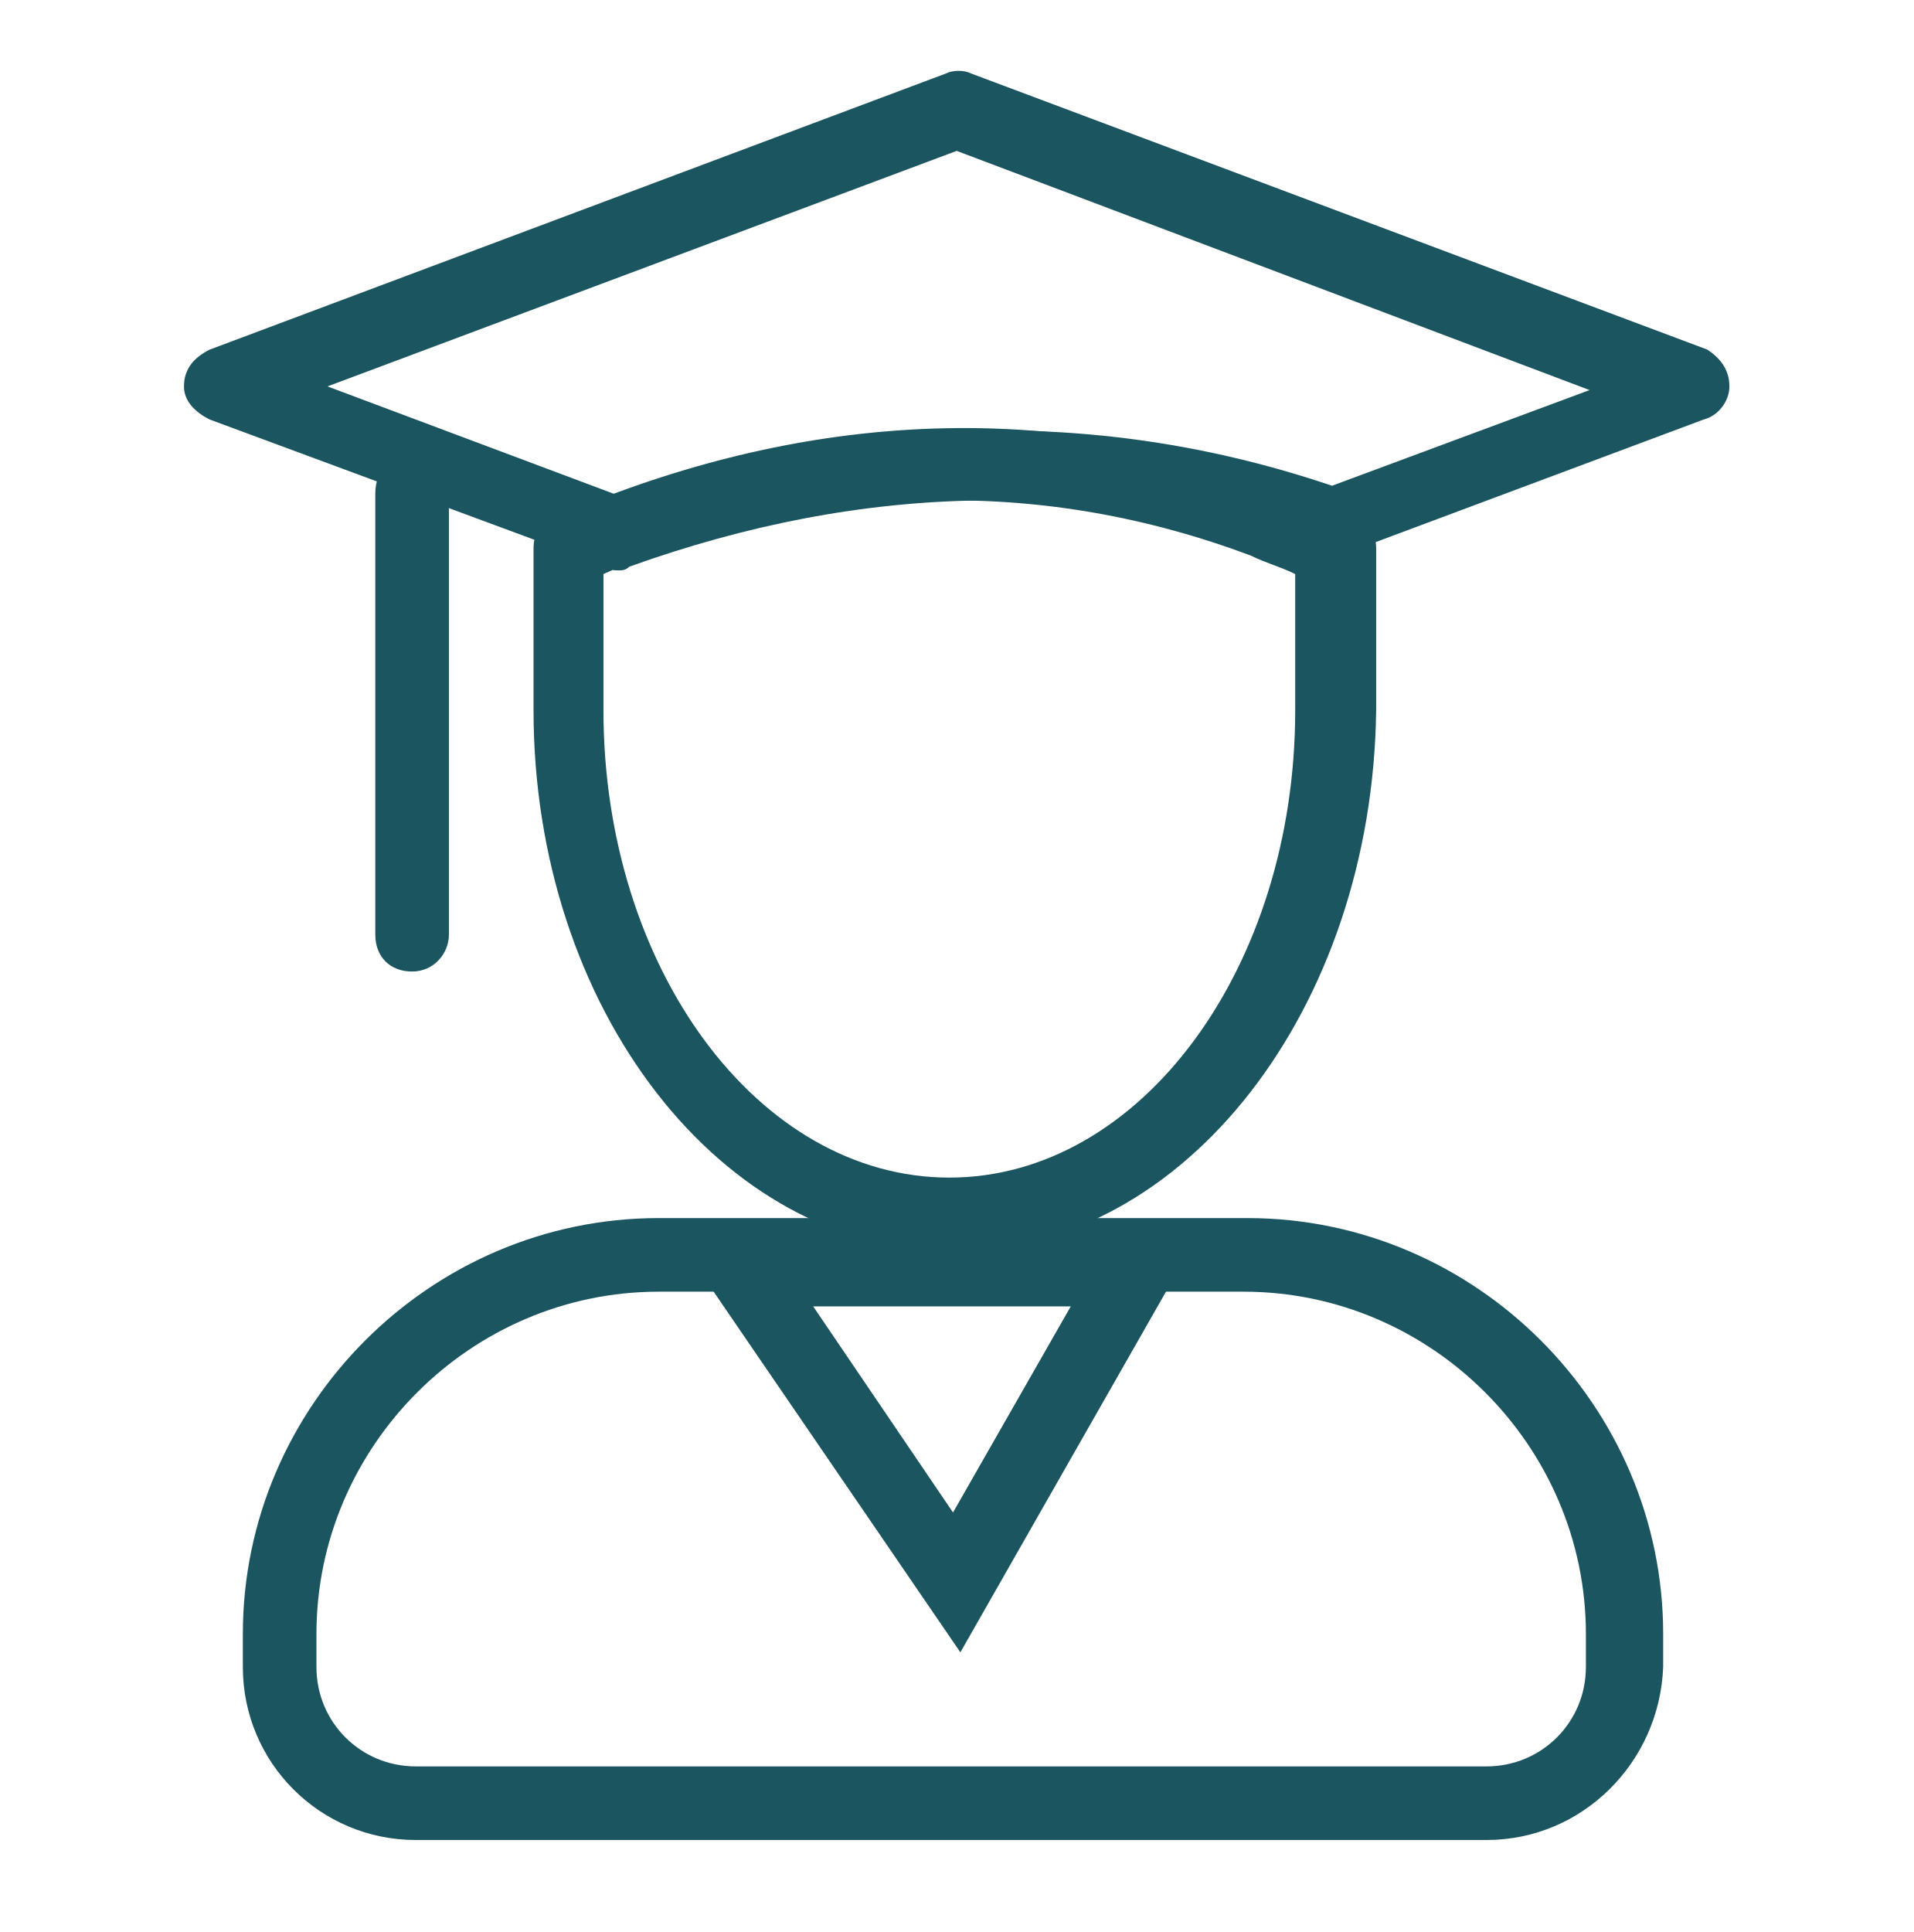
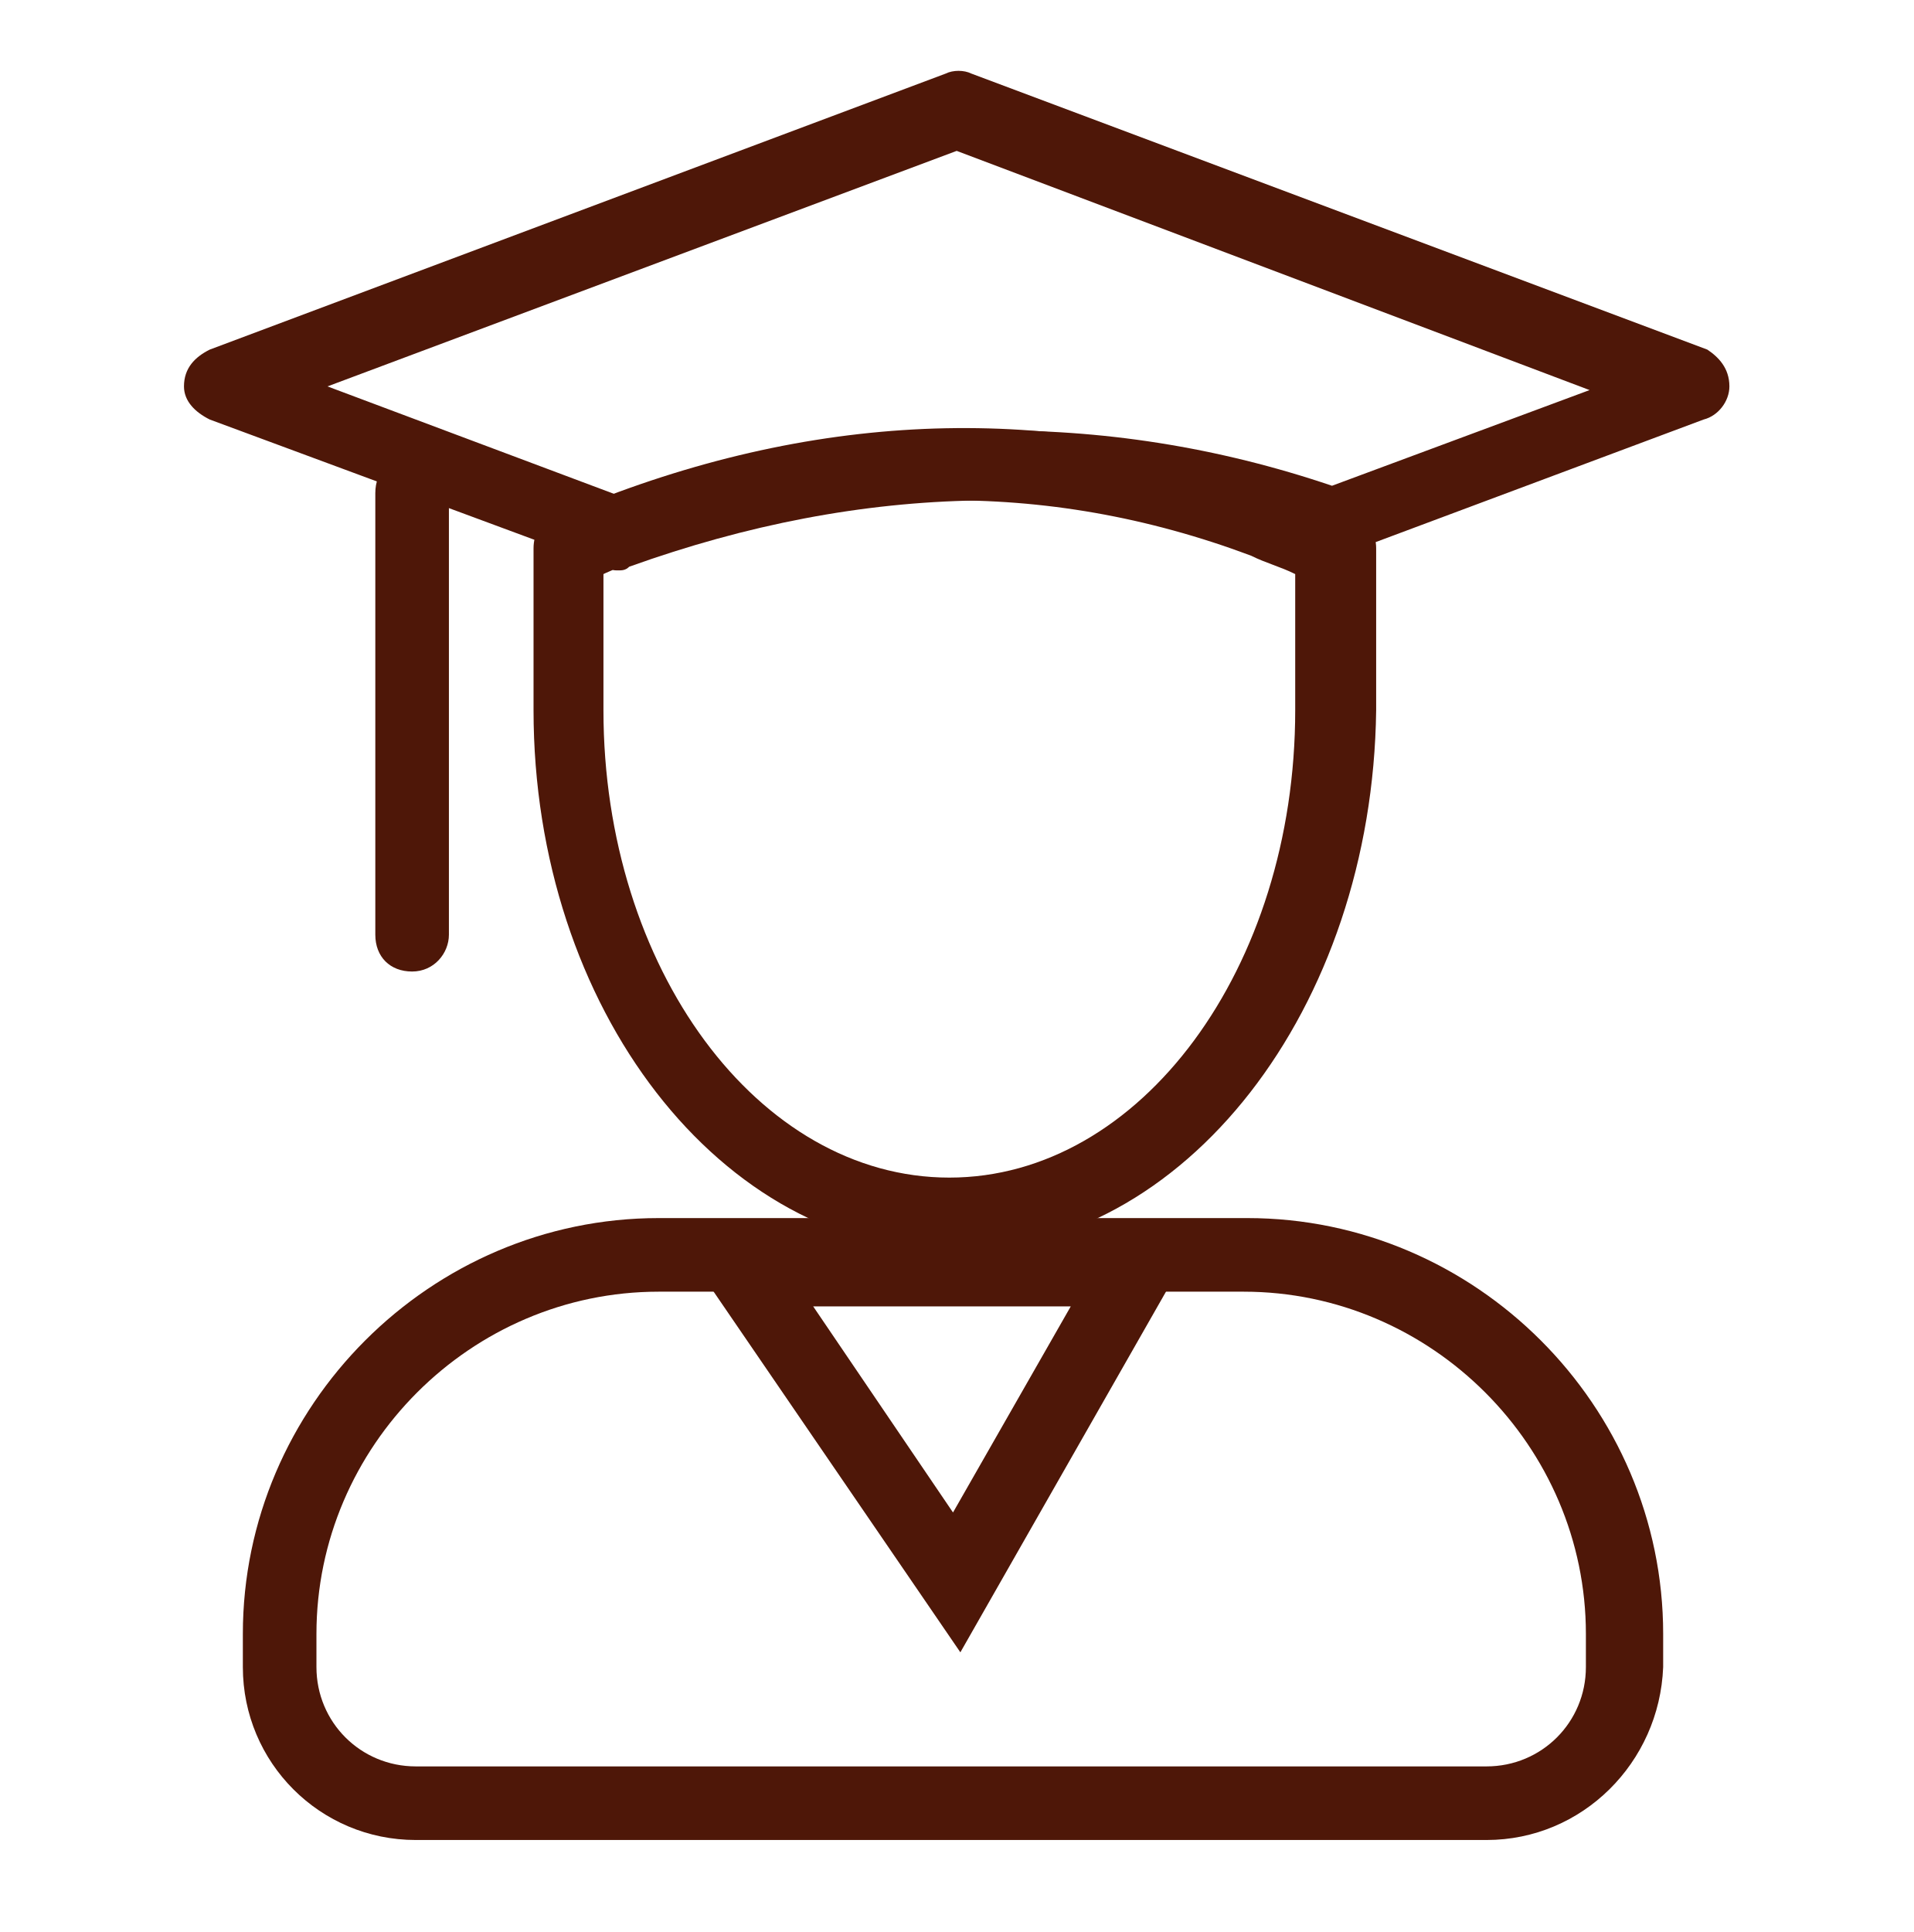
<svg xmlns="http://www.w3.org/2000/svg" version="1.1" id="Layer_1" x="0px" y="0px" viewBox="0 0 52 52.5" style="enable-background:new 0 0 52 52.5;" xml:space="preserve">
  <style type="text/css">
- 	.st0{fill:#1A5560;}
+ 	.st0{fill:#4E1708;}
</style>
  <g>
    <g>
      <path class="st0" d="M40.4,50H11.3c-2.6,0-4.7-2.1-4.7-4.7v-0.9c0-6.2,5.1-11.3,11.3-11.3h16c6.2,0,11.3,5.1,11.3,11.3v0.9    C45.1,47.9,43,50,40.4,50z M17.9,35.1c-5.1,0-9.3,4.2-9.3,9.3v0.9c0,1.5,1.2,2.7,2.7,2.7h29.1c1.5,0,2.7-1.2,2.7-2.7v-0.9    c0-5.1-4.2-9.3-9.3-9.3H17.9z" />
    </g>
    <g>
      <path class="st0" d="M26.1,44.9l-7.8-11.4h14.3L26.1,44.9z M22.1,35.5l3.8,5.6l3.2-5.6H22.1z" />
    </g>
    <g>
      <path class="st0" d="M25.9,34c-6.3,0-11.4-6.6-11.4-14.7v-4.4c0-0.4,0.2-0.8,0.6-0.9c0.4-0.2,0.7-0.3,1.1-0.4    c6.4-2.5,12.7-2.6,18.7-0.4c0.6,0.2,1.3,0.5,1.9,0.8c0.4,0.2,0.6,0.5,0.6,0.9v4.4C37.3,27.4,32.2,34,25.9,34z M16.4,15.6v3.7    c0,7,4.2,12.7,9.4,12.7s9.4-5.7,9.4-12.7v-3.7c-0.4-0.2-0.8-0.3-1.2-0.5c-5.6-2.1-11.4-2-17.3,0.3C16.7,15.5,16.6,15.5,16.4,15.6z    " />
    </g>
    <g>
      <path class="st0" d="M16.8,15.5c-0.1,0-0.2,0-0.3-0.1l-10.8-4C5.3,11.2,5,10.9,5,10.5c0-0.5,0.3-0.8,0.7-1l20-7.5    c0.2-0.1,0.5-0.1,0.7,0l20,7.5c0.3,0.2,0.6,0.5,0.6,1c0,0.4-0.3,0.8-0.7,0.9l-9.9,3.7c-0.2,0.1-0.5,0.1-0.7,0    c-6-2.1-12.2-2-18.6,0.3C17,15.5,16.9,15.5,16.8,15.5z M8.9,10.5l8,3c6.6-2.3,13.1-2.4,19.3-0.3l7-2.6L26,4.1L8.9,10.5z" />
    </g>
    <g>
      <path class="st0" d="M11.2,26.4c-0.6,0-1-0.4-1-1v-12c0-0.6,0.4-1,1-1s1,0.4,1,1v12C12.2,25.9,11.8,26.4,11.2,26.4z" />
    </g>
  </g>
</svg>
